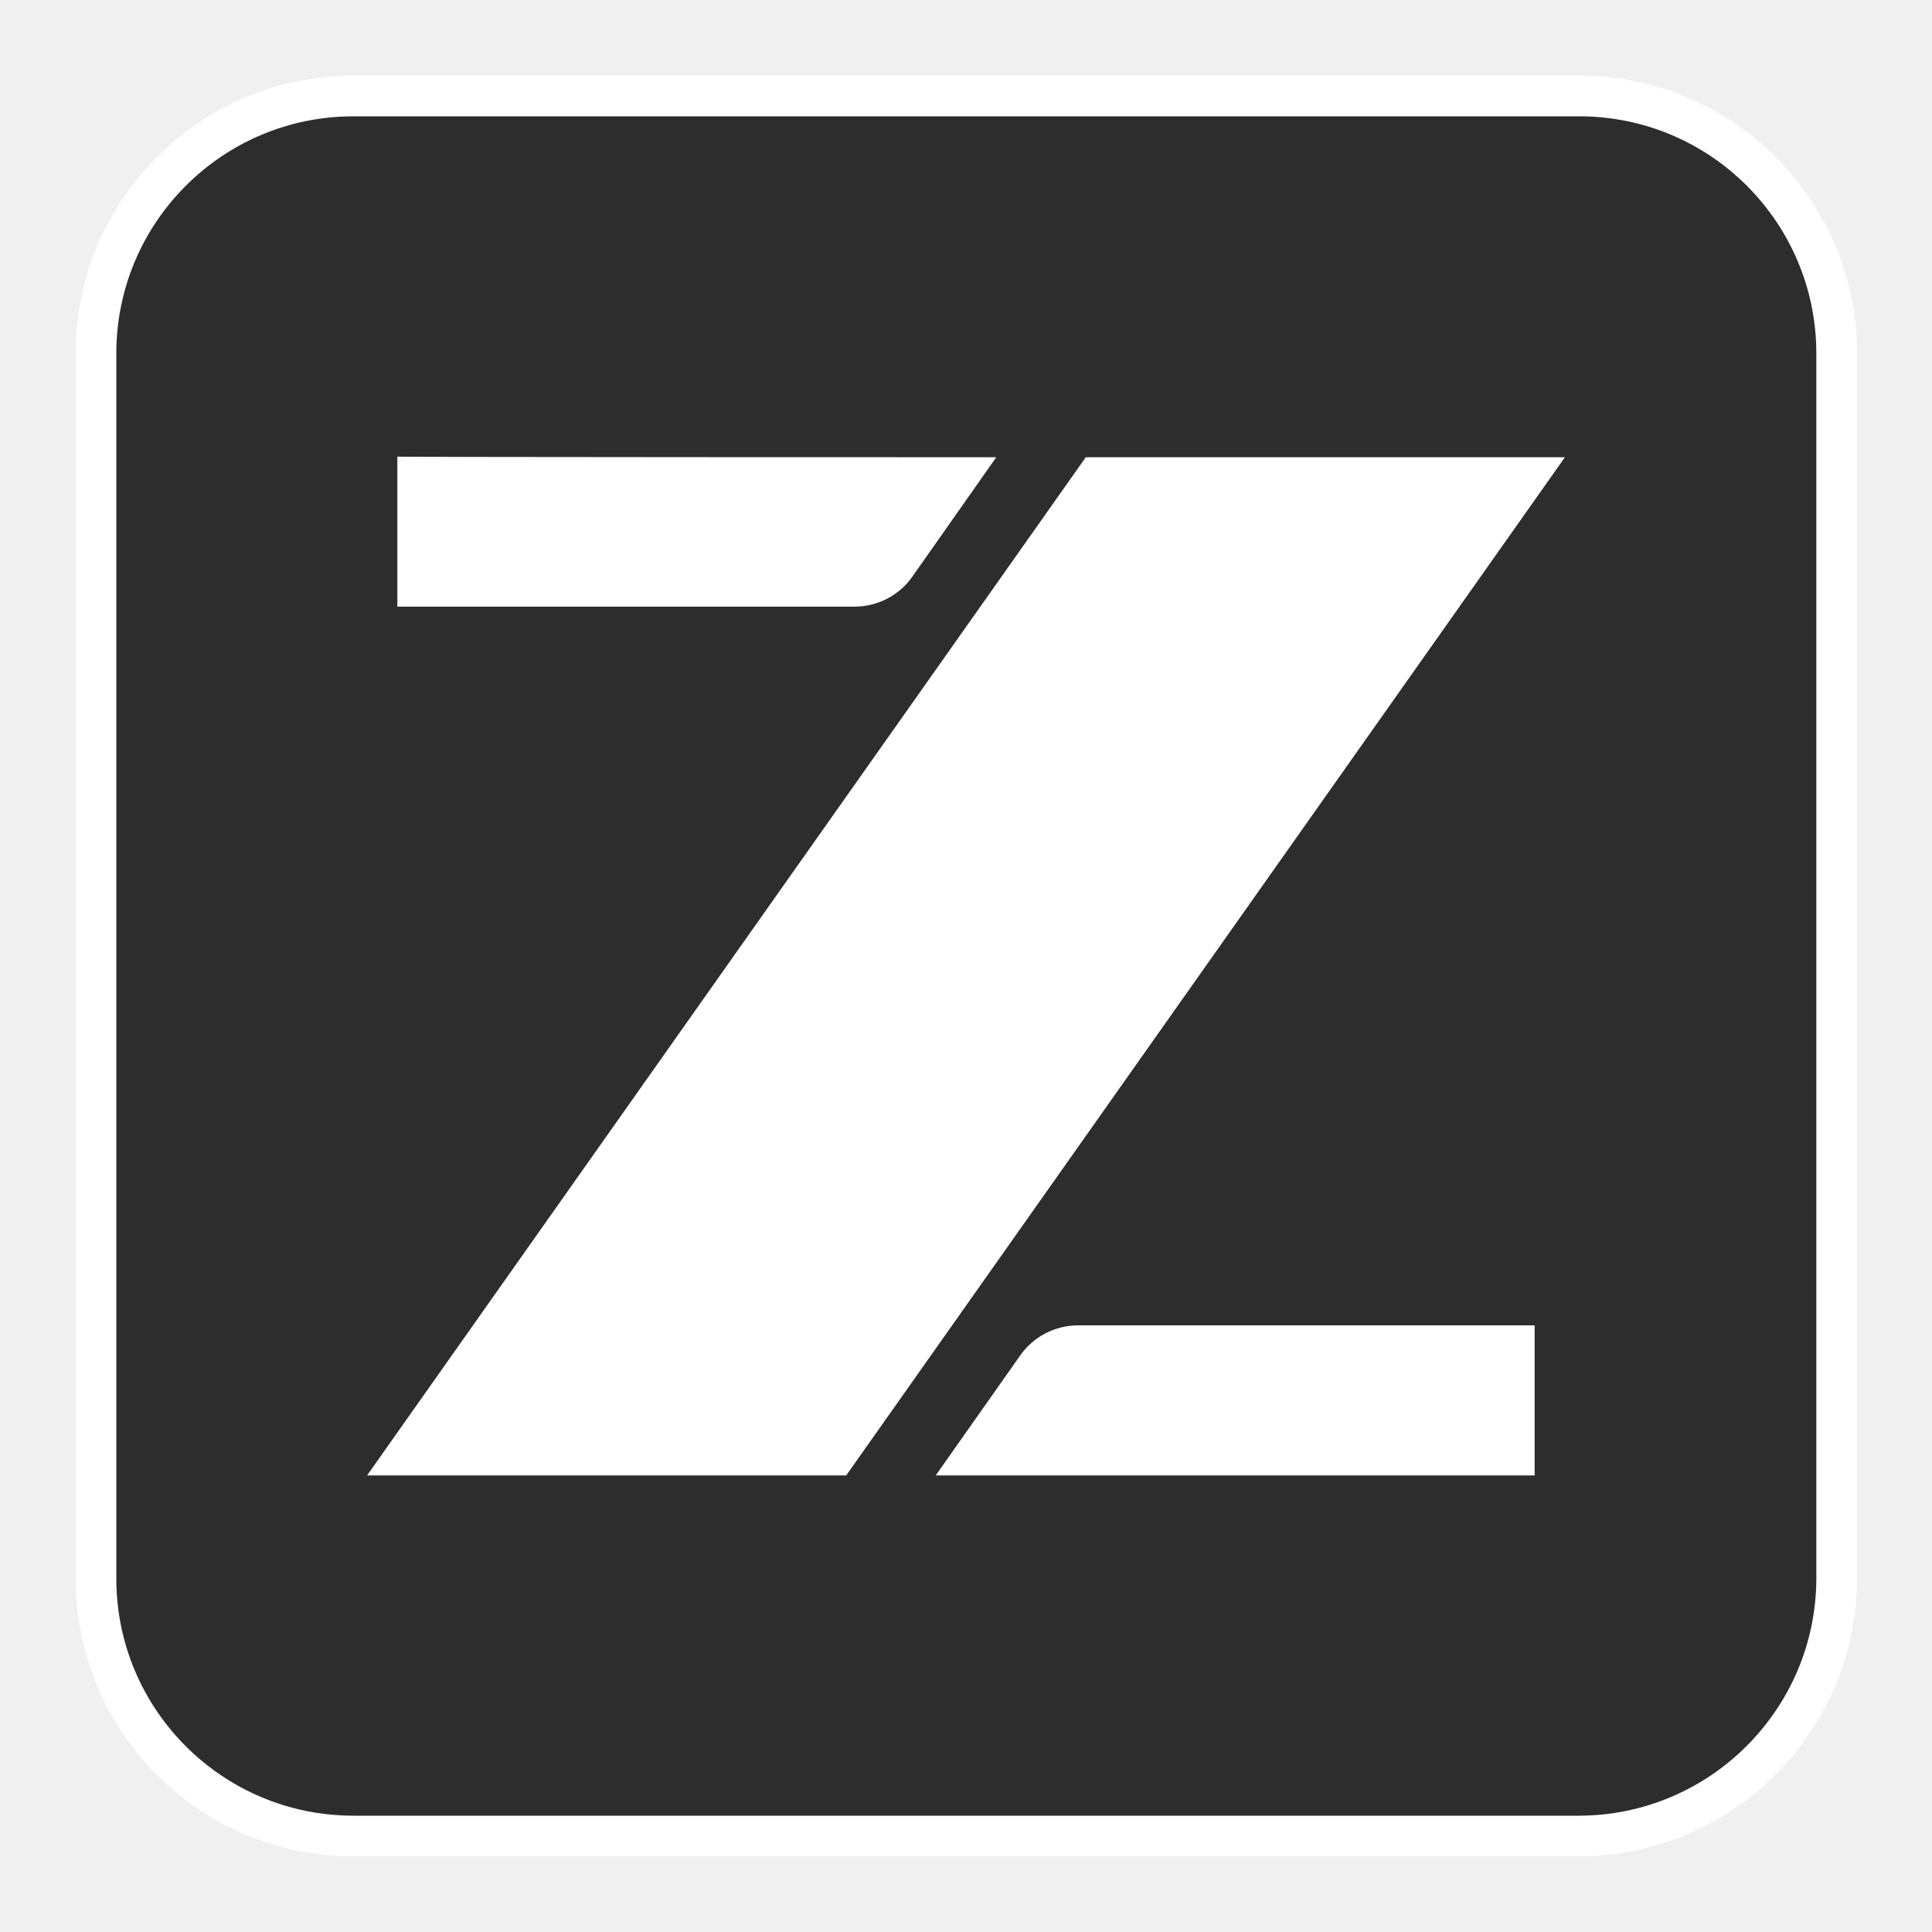
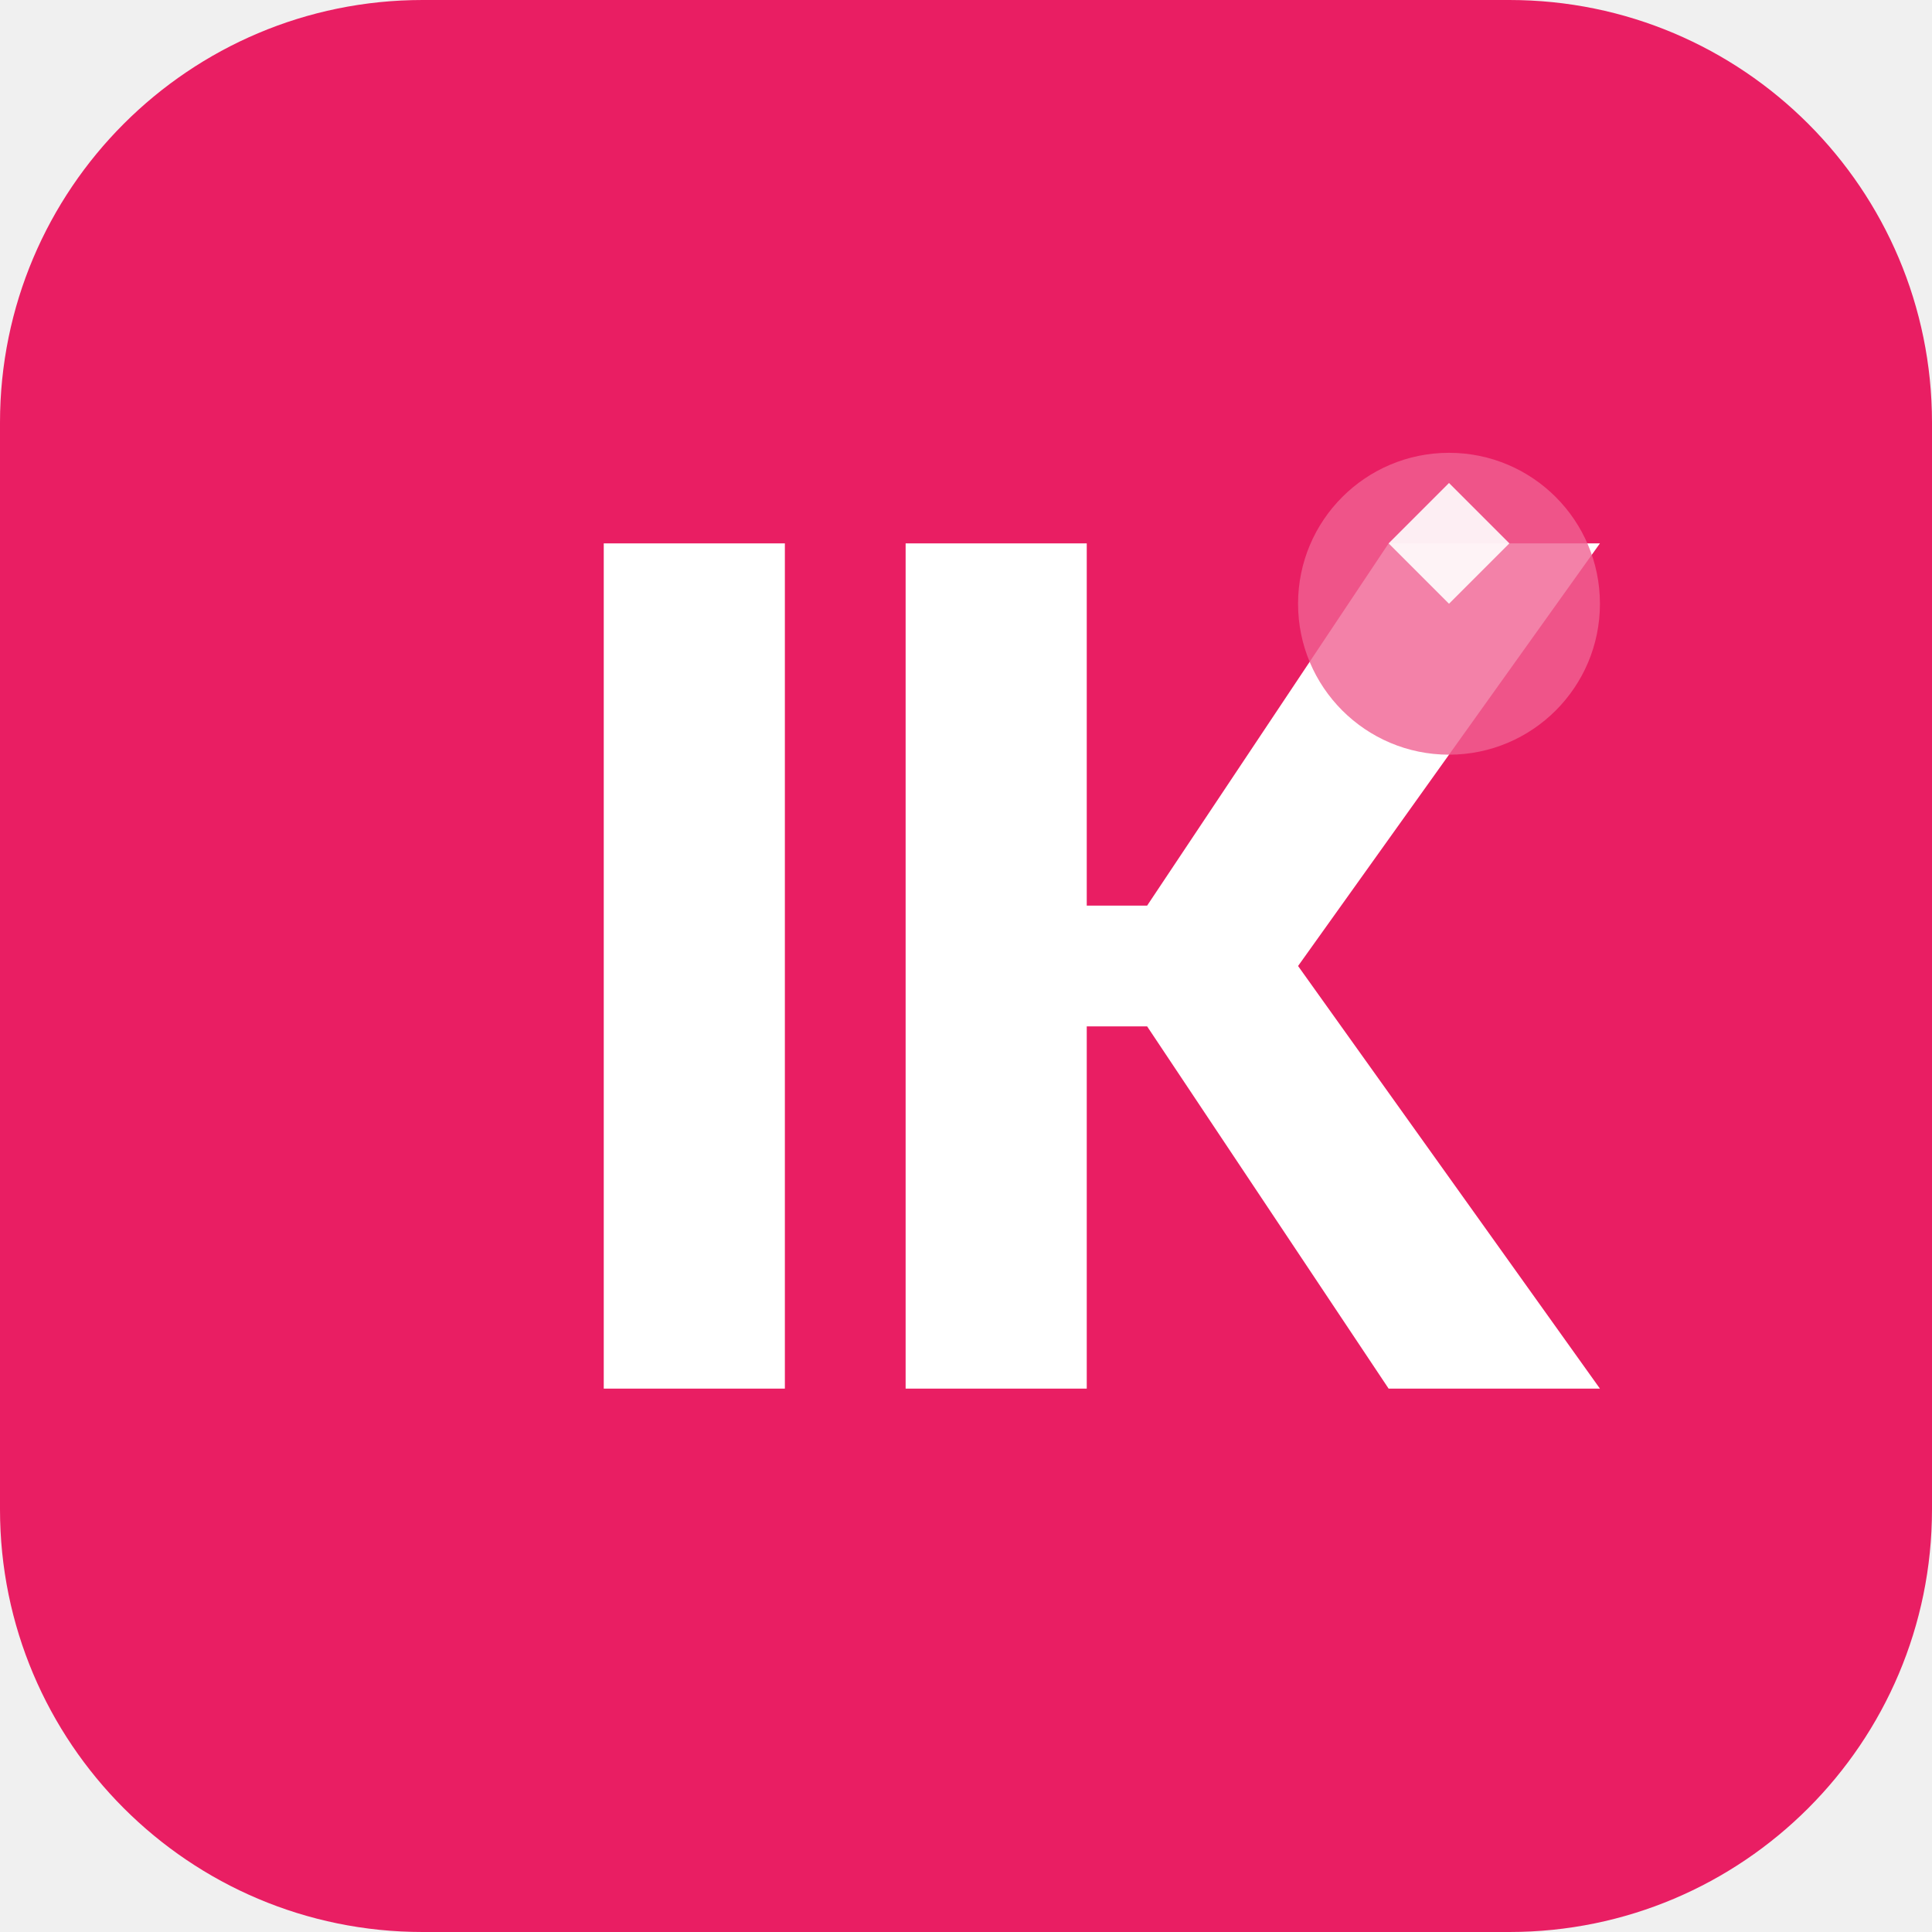
- <svg xmlns="http://www.w3.org/2000/svg" version="1.1" x="0px" y="0px" viewBox="0 0 30 30" style="enable-background:new 0 0 30 30;" xml:space="preserve">
-   <defs>
-     <style type="text/css">
-     .st194{fill:#2D2D2D;stroke:#FFFFFF;stroke-width:0.632;stroke-miterlimit:10;}
-     .st23{fill:#FFFFFF;}
- 
-     .z-breathe {
-       animation: breathe 2.5s ease-in-out infinite;
-     }
- 
-     @keyframes breathe {
-       0%, 100% { opacity: 0.7; }
-       50% { opacity: 1; }
-     }
-   </style>
-   </defs>
-   <g>
-     <path class="st194" d="M24.51,28.51H5.49c-2.21,0-4-1.79-4-4V5.49c0-2.21,1.79-4,4-4h19.03c2.21,0,4,1.79,4,4v19.03     C28.51,26.72,26.72,28.51,24.51,28.51z" />
-     <g class="z-breathe">
-       <path class="st23" d="M15.47,7.1l-1.3,1.85c-0.2,0.29-0.54,0.47-0.9,0.47h-7.1V7.09C6.16,7.1,15.47,7.1,15.47,7.1z" />
-       <polygon class="st23" points="24.3,7.1 13.14,22.91 5.7,22.91 16.86,7.1" />
-       <path class="st23" d="M14.53,22.91l1.31-1.86c0.2-0.29,0.54-0.47,0.9-0.47h7.09v2.33H14.53z" />
-     </g>
-   </g>
+ <svg xmlns="http://www.w3.org/2000/svg" viewBox="0 0 64 64" fill="none">
+   <rect width="64" height="64" rx="14" fill="#e91e63" />
+   <path d="M20 18h6v28h-6V18zm10 0h6v12h2l8-12h7l-10 14 10 14h-7l-8-12h-2v12h-6V18z" fill="white" />
+   <circle cx="48" cy="20" r="5" fill="#f06292" opacity="0.8" />
+   <path d="M46 18l2-2 2 2-2 2-2-2z" fill="white" opacity="0.9" />
</svg>
